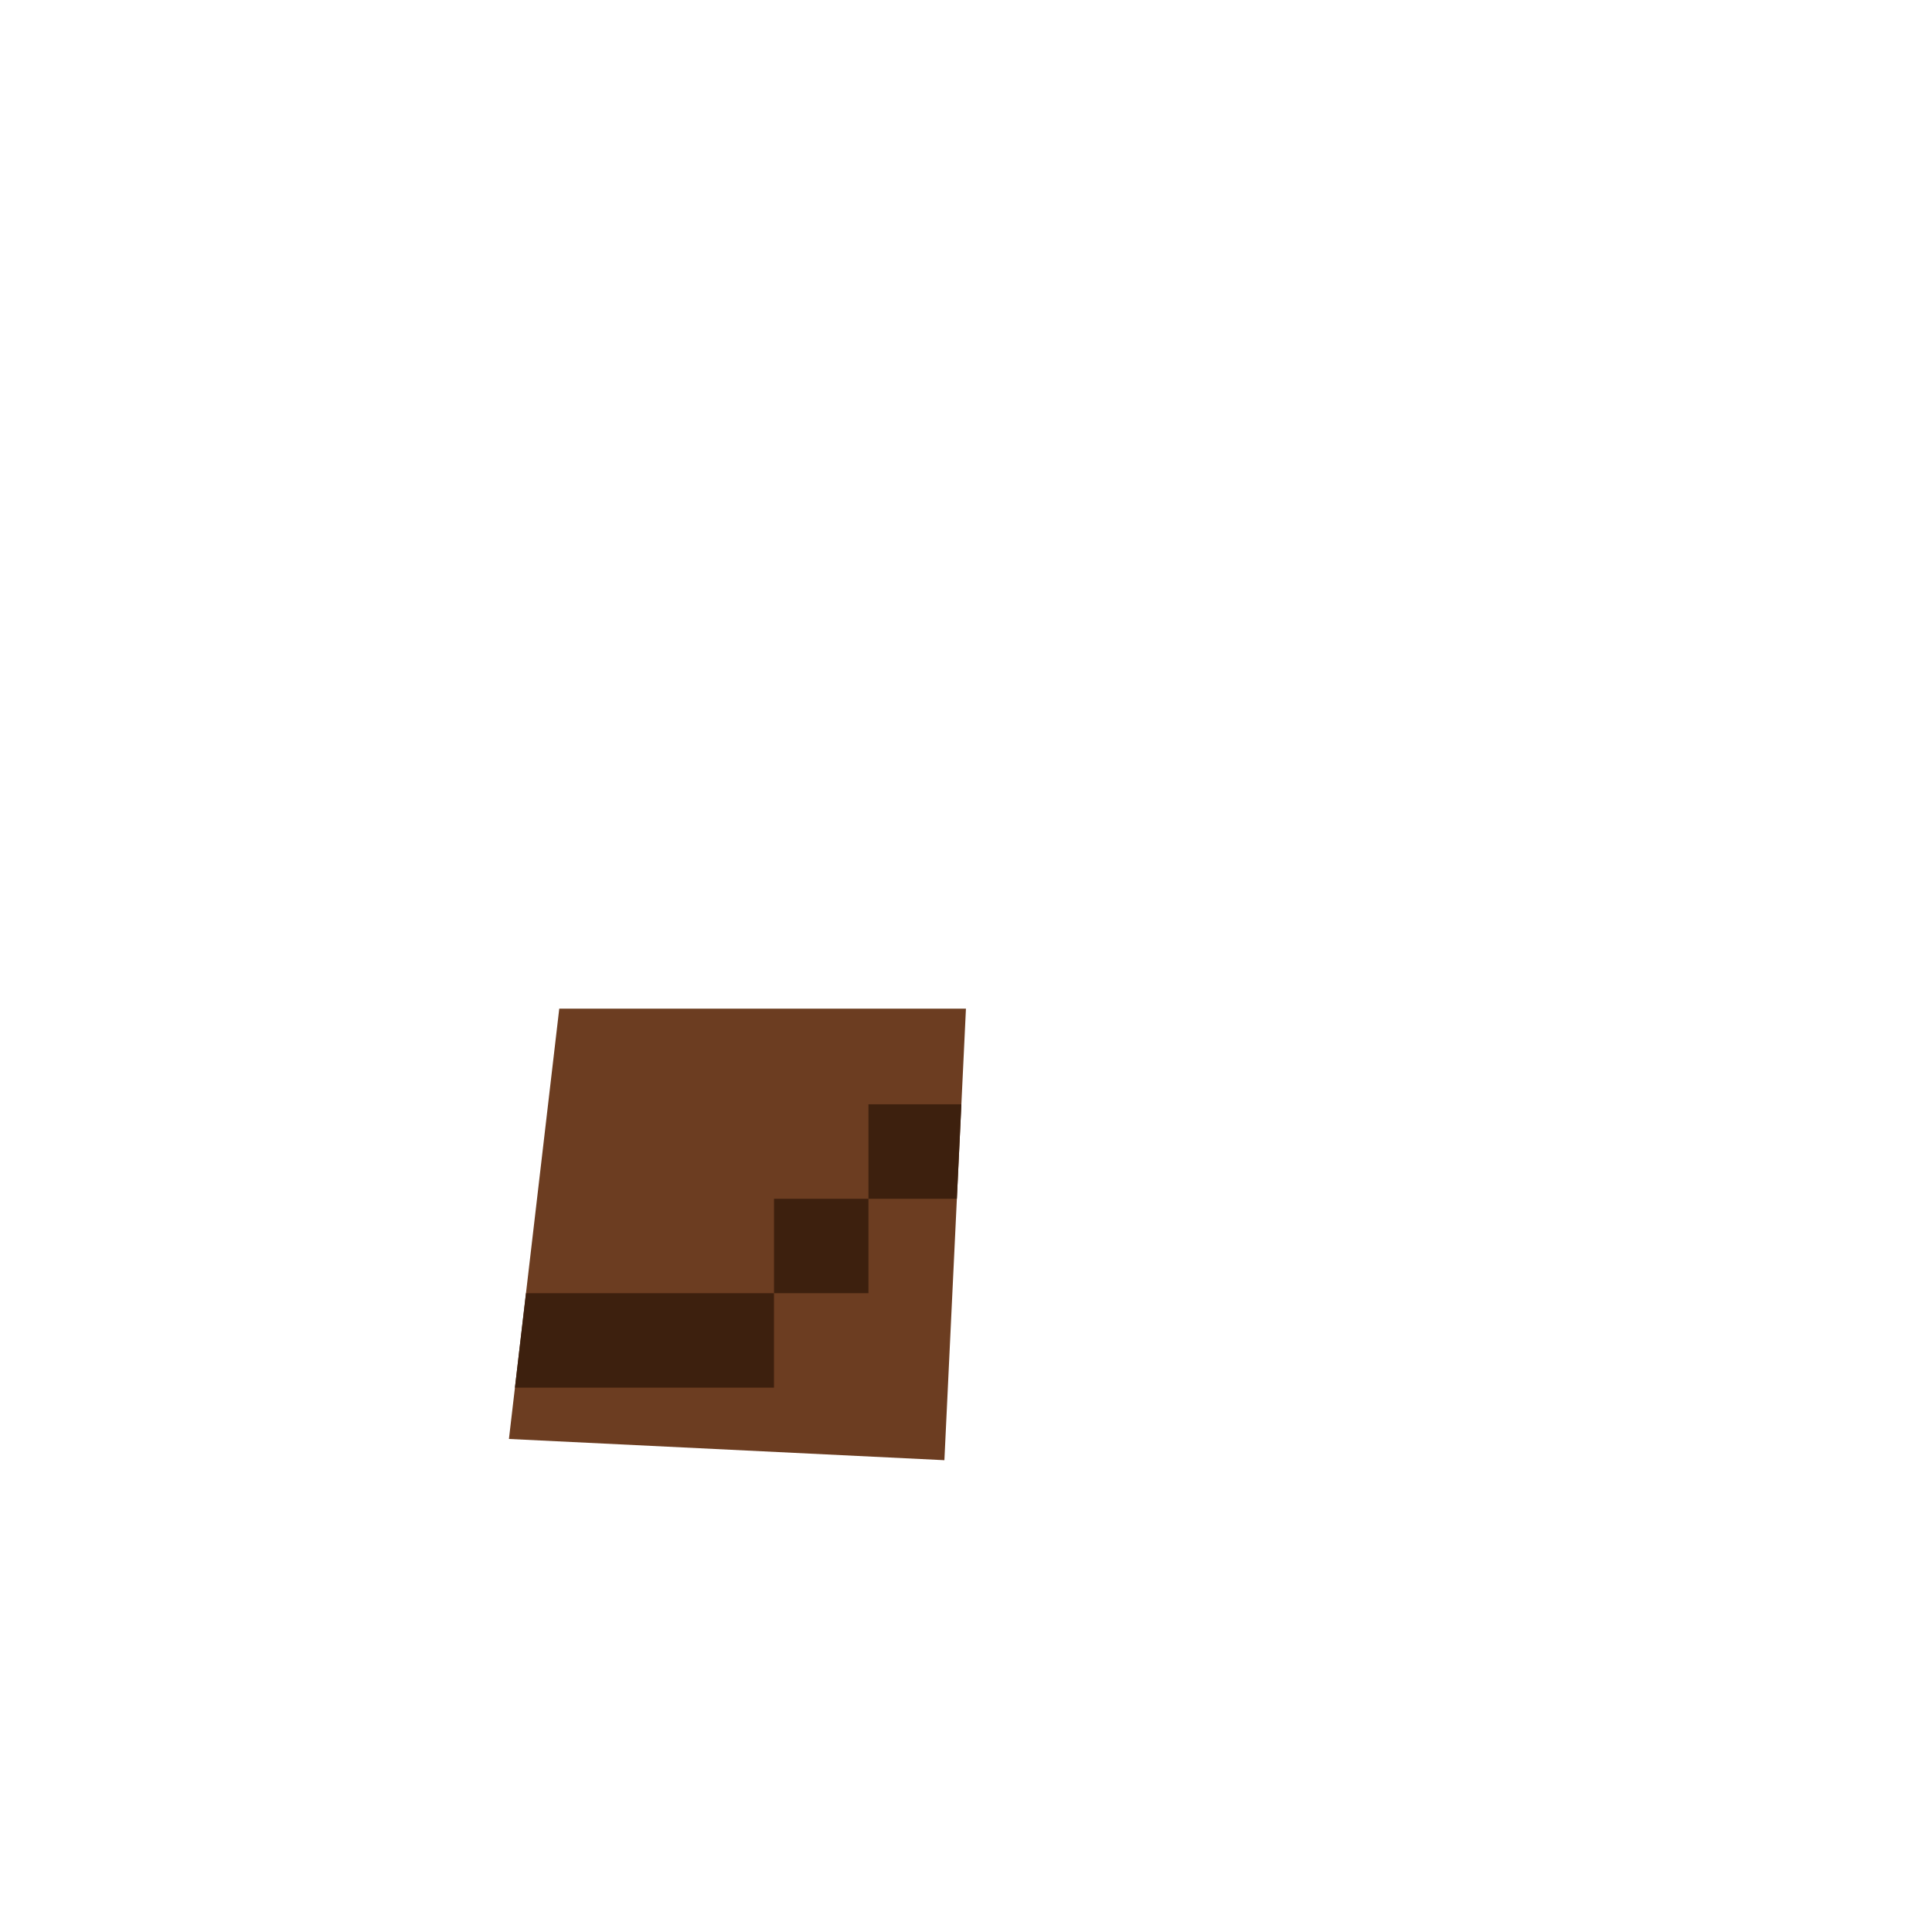
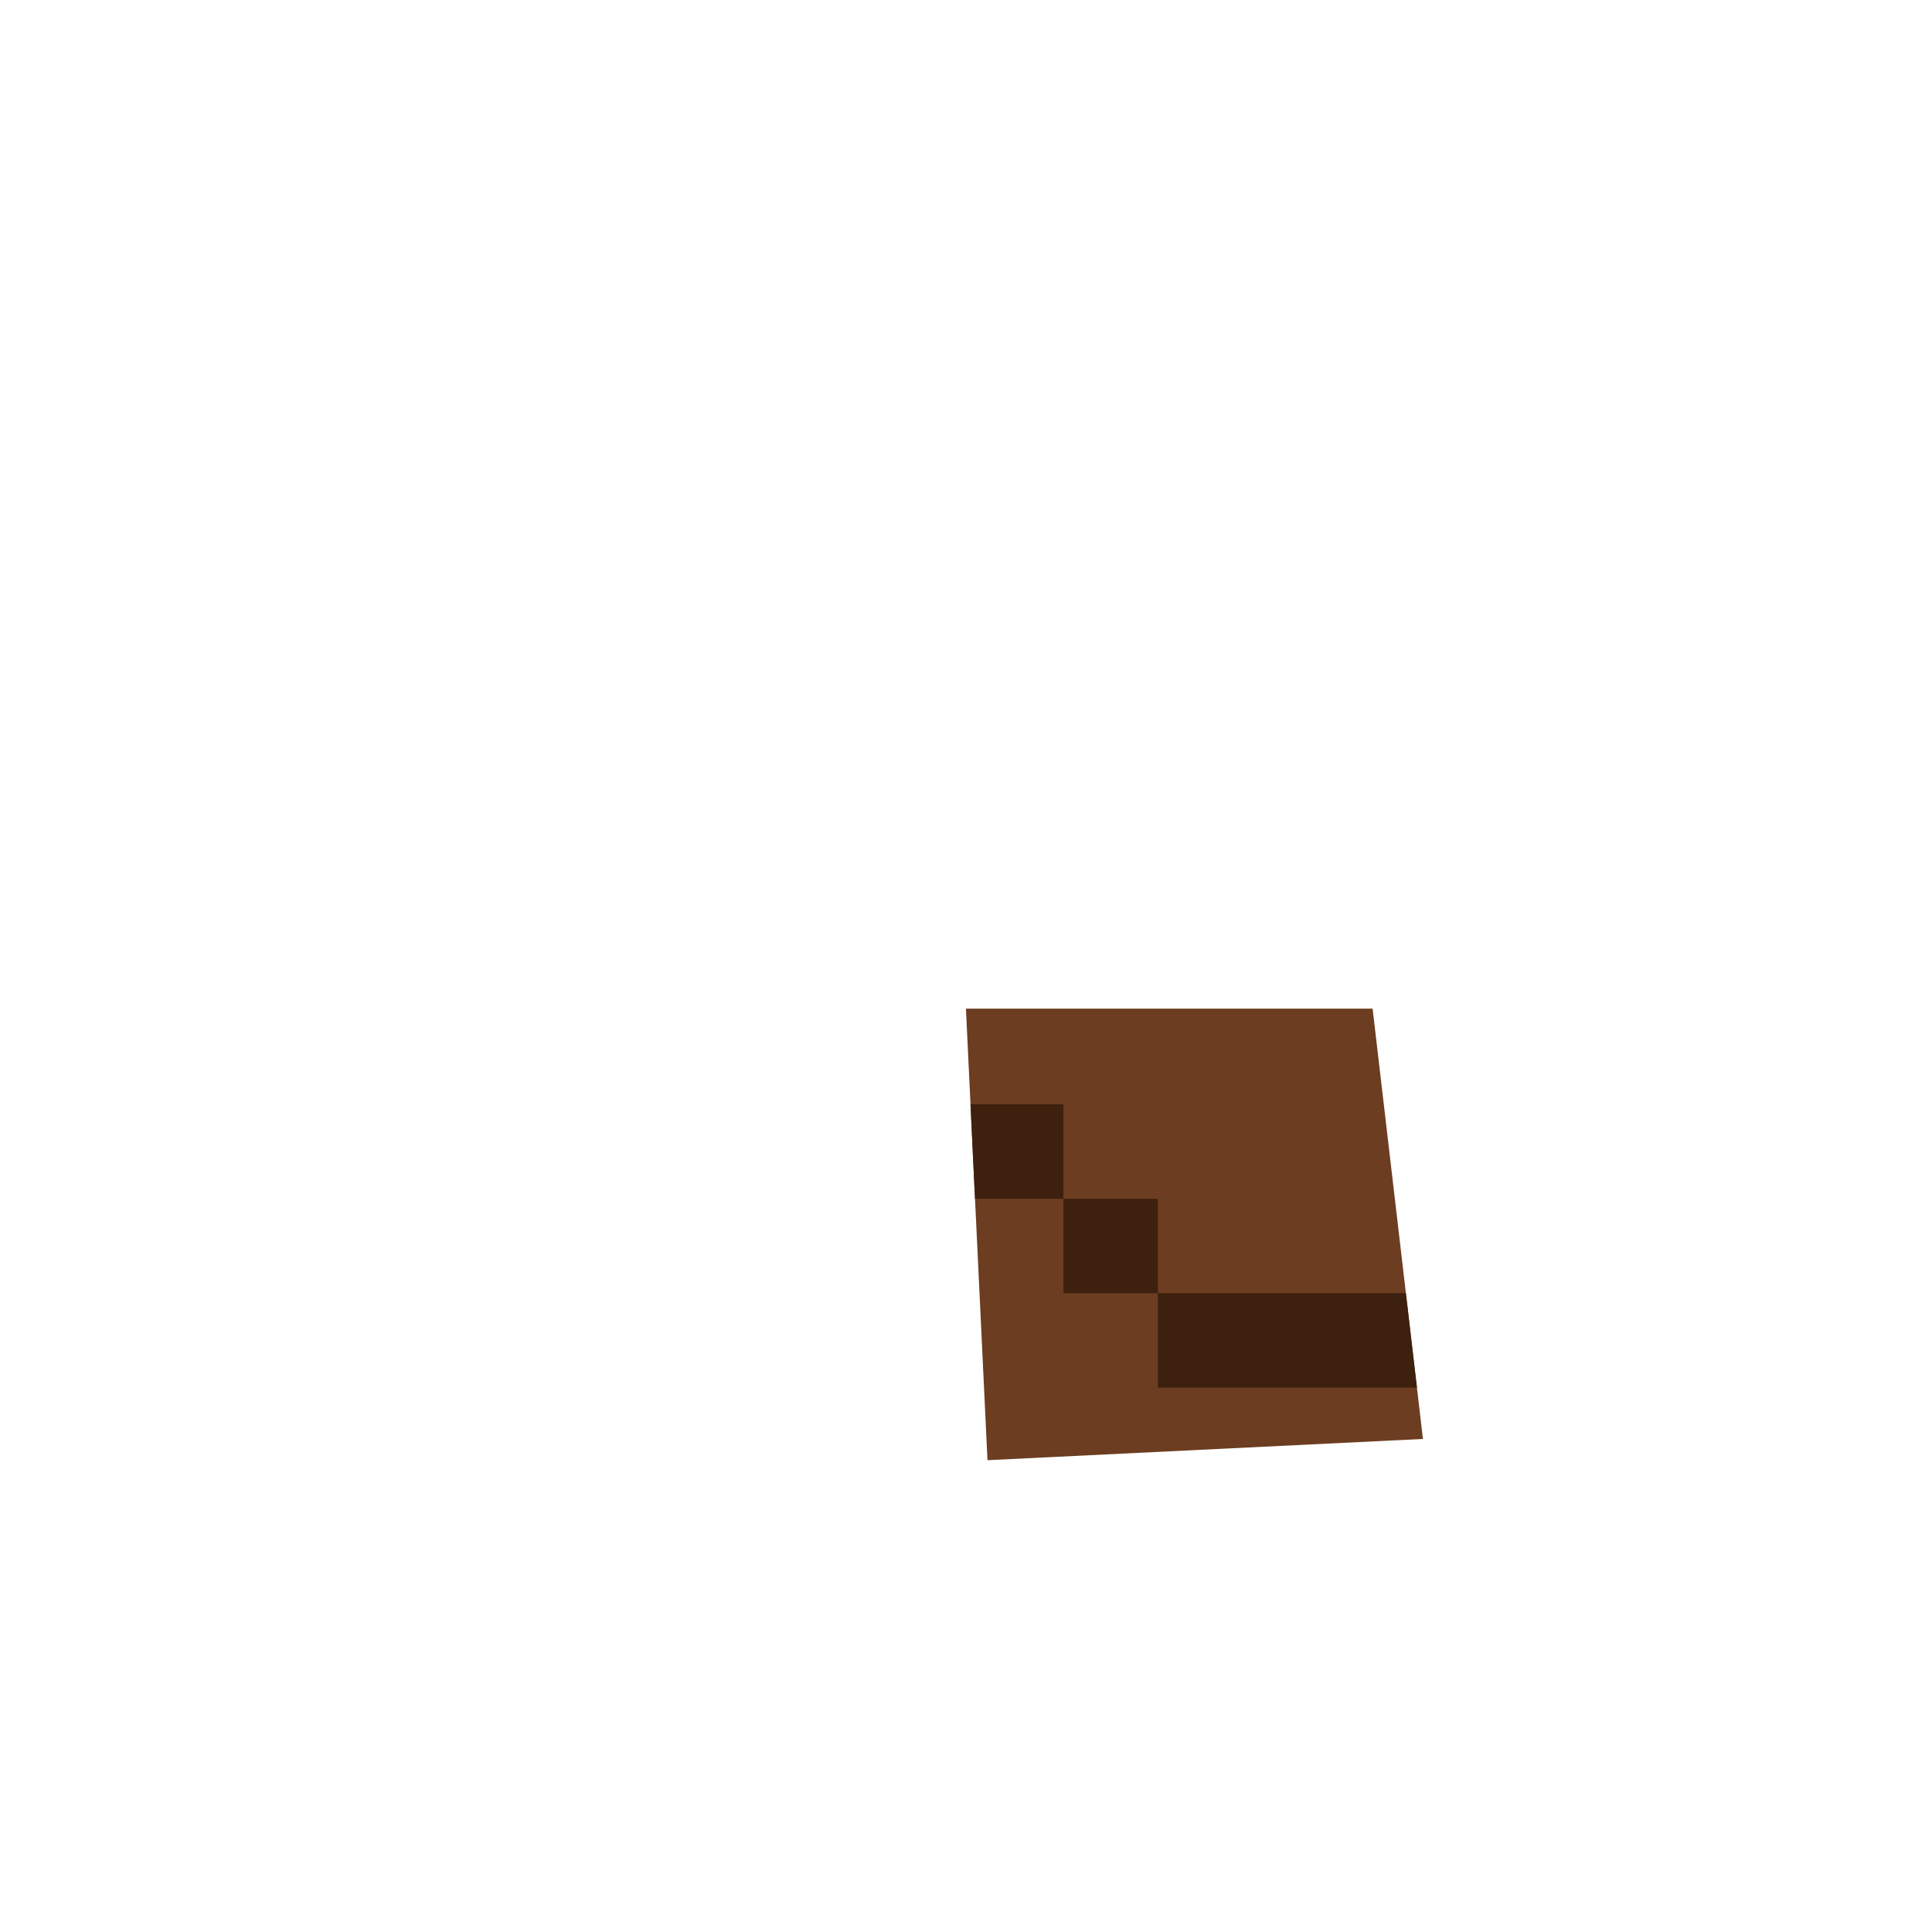
<svg xmlns="http://www.w3.org/2000/svg" width="100%" height="100%" viewBox="0 0 836 836" version="1.1" xml:space="preserve" style="fill-rule:evenodd;clip-rule:evenodd;stroke-linejoin:round;stroke-miterlimit:2;">
-   <g transform="matrix(1,0,0,1,-11703.238,-17947.643)">
-     <g id="Alex-leg-right" transform="matrix(1,0,0,1,7694.286,10495.637)">
+   <g transform="matrix(1,0,0,1,-11703.238,-25614.569)">
+     <g id="Alex-leg-left-6B6B6B" transform="matrix(-1,0,0,1,16548.136,18162.563)">
      <g>
        <rect x="4008.952" y="7452.007" width="835.946" height="835.946" style="fill:none;" />
        <g transform="matrix(5.465268,0,0,5.465268,4250.949,8287.952)">
          <path d="M30.493,-37.346L-3.984,-39.027L0,-73.094L32.199,-73.094L30.493,-37.346Z" style="fill:rgb(108,61,33);" />
          <clipPath id="_clip1">
            <path d="M30.493,-37.346L-3.984,-39.027L0,-73.094L32.199,-73.094L30.493,-37.346Z" />
          </clipPath>
          <g clip-path="url(#_clip1)">
            <g transform="matrix(0.155674,0,0,0.220168,-242.5738,-423.2441)">
              <g transform="matrix(-1.240465,0,0,0.877097,26238.919,-4417.428)">
                <rect x="19730.833" y="6888.854" width="38.725" height="38.725" style="fill:rgb(61,32,14);" />
              </g>
              <g transform="matrix(3.405784,0,0,0.877097,-65663.414,-4349.497)">
                <rect x="19730.833" y="6888.854" width="38.725" height="38.725" style="fill:rgb(61,32,14);" />
              </g>
              <g transform="matrix(-1.240465,0,0,0.877097,26190.881,-4383.463)">
                <rect x="19730.833" y="6888.854" width="38.725" height="38.725" style="fill:rgb(61,32,14);" />
              </g>
            </g>
          </g>
        </g>
      </g>
    </g>
  </g>
</svg>
